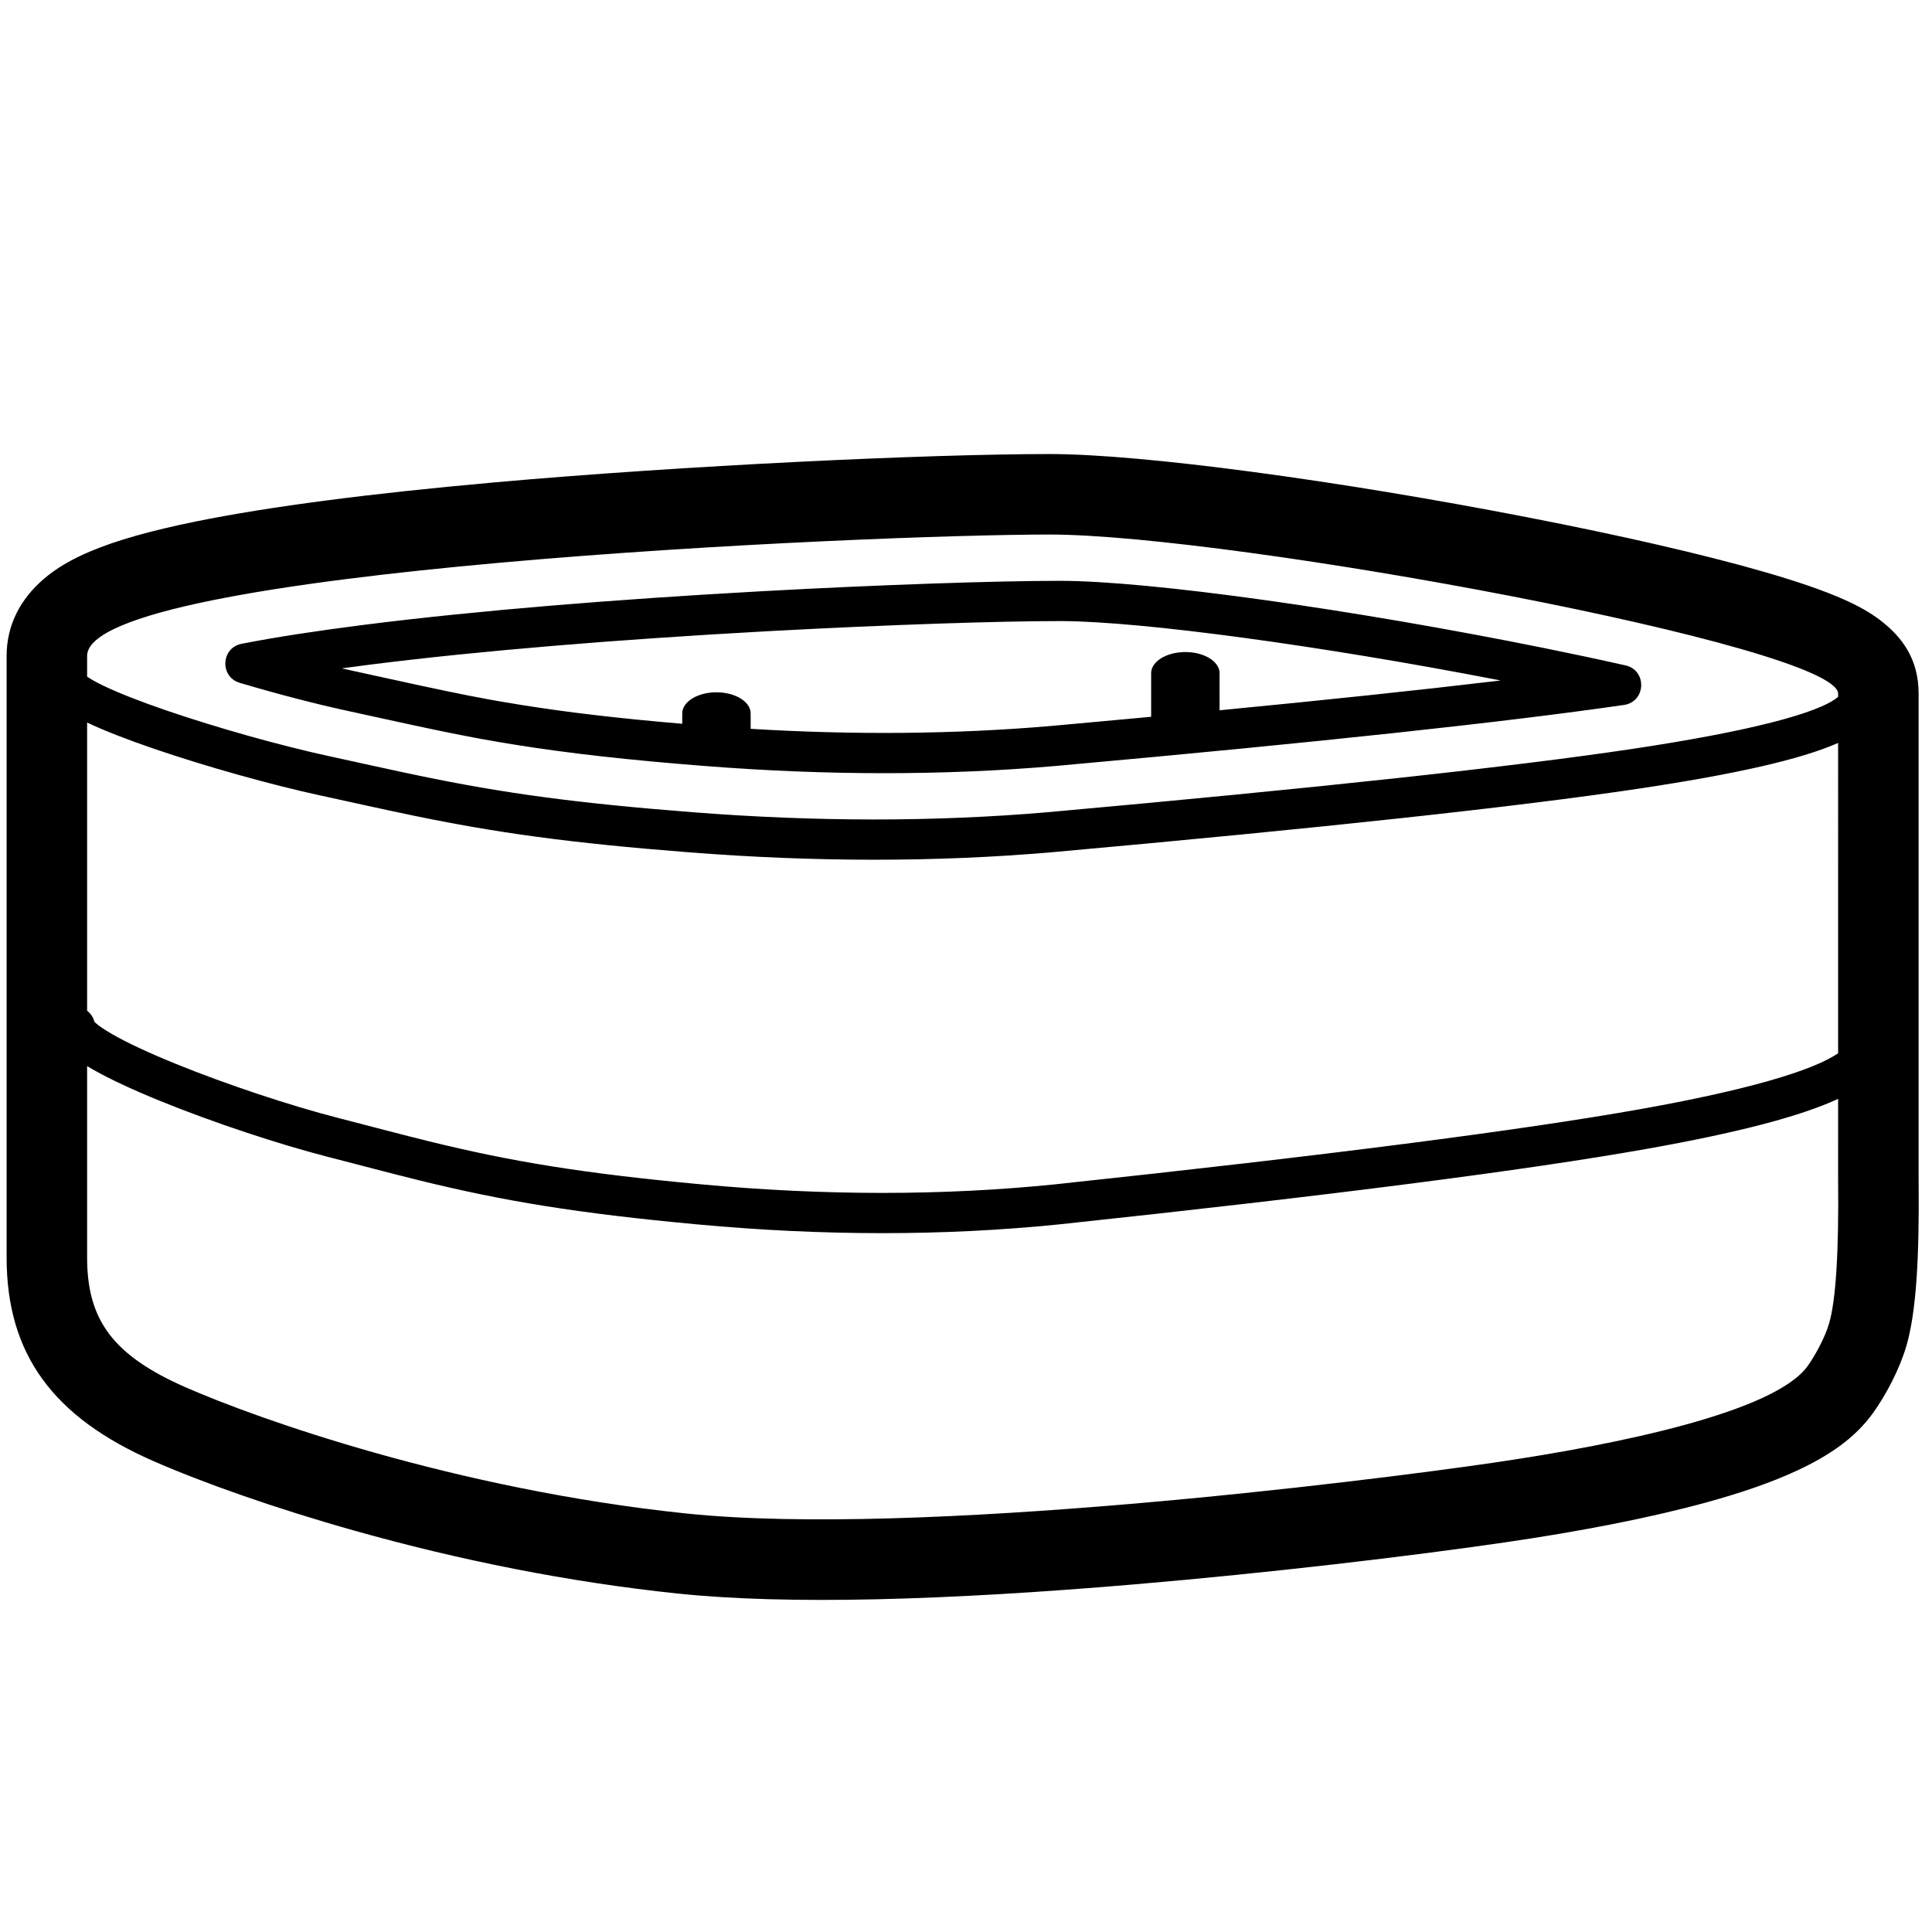
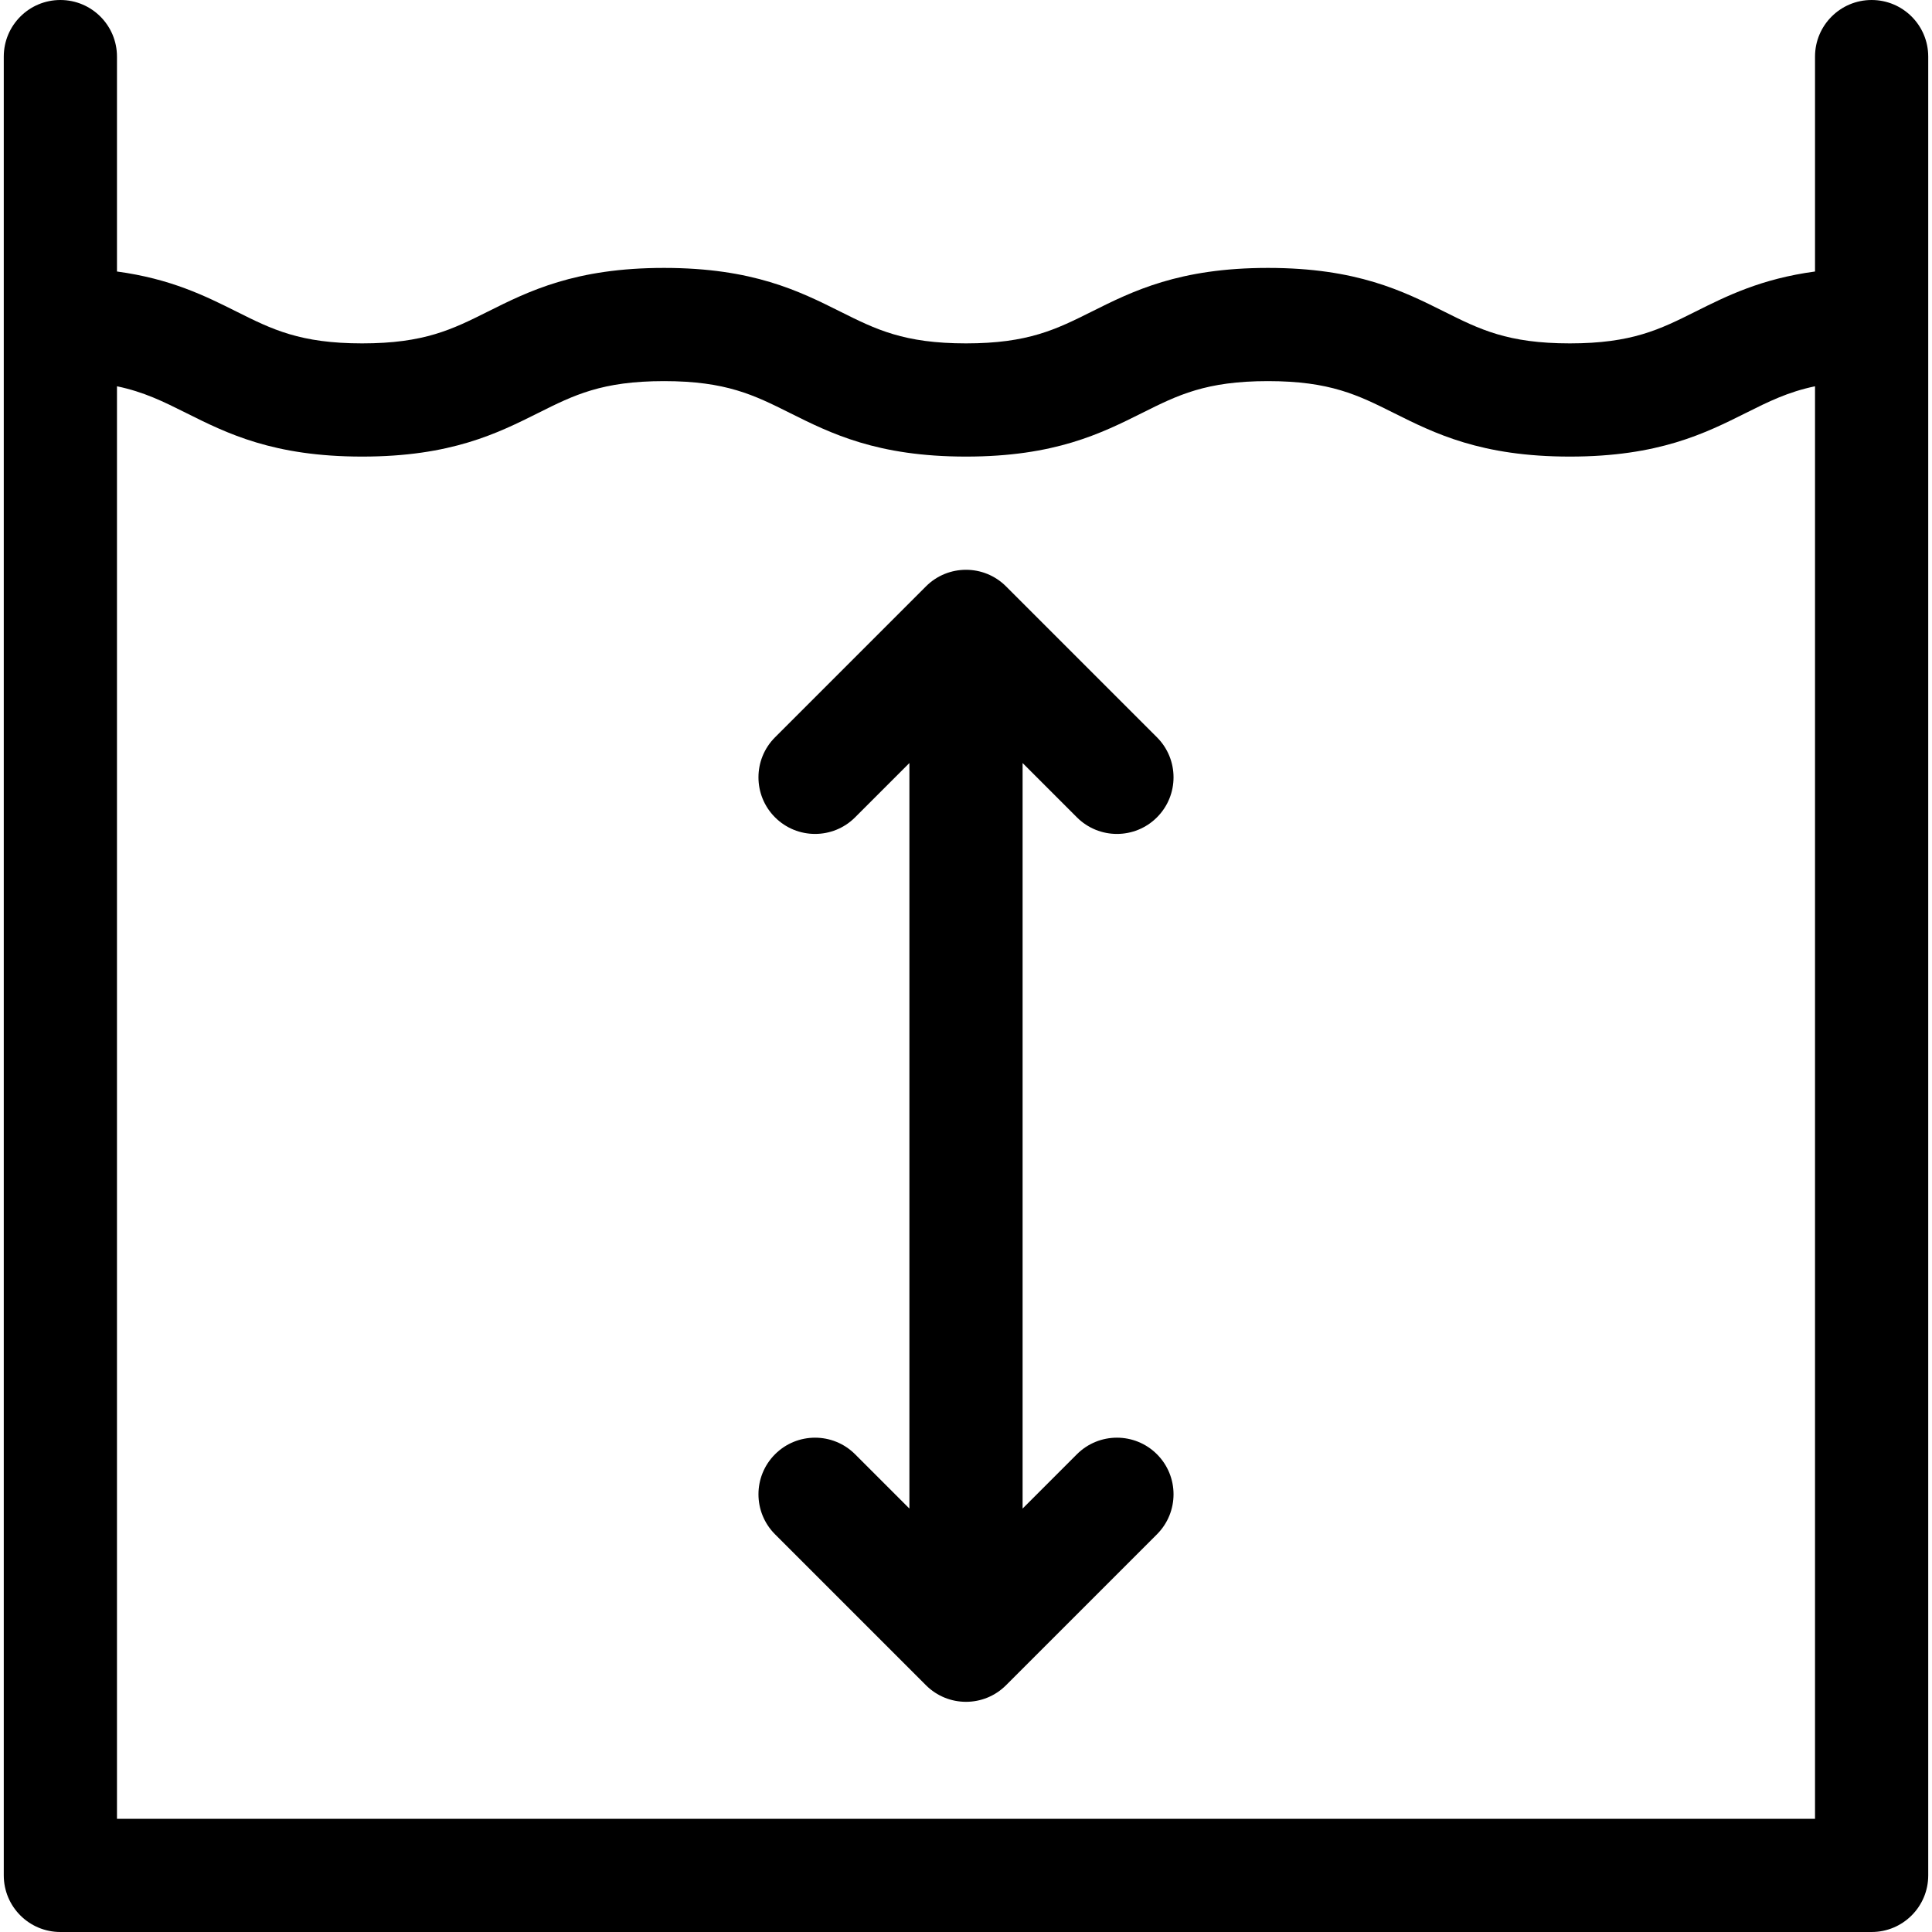
- <svg xmlns="http://www.w3.org/2000/svg" height="960" viewBox="0 0 960 960" width="960">
-   <path d="m521.572 225.61c46.473 0 143.707 13.229 237.482 31.448 46.038 8.944 86.907 18.3 116.861 26.906 16.879 4.849 30.426 9.482 40.682 14.081 6.828 3.062 12.57 6.242 17.615 10.093 11.203 8.551 19.136 19.576 19.136 36.566l-0 240.608.01.935c.393 39.539-1.253 65.757-6.015 82.288l-.147.503c-3.337 11.295-9.94 23.903-16.422 32.971-8.784 12.288-21.515 21.16-38.159 28.865-12.32 5.704-27.133 10.825-44.37 15.569-28.256 7.775-62.775 14.453-100.467 19.959-47.255 6.904-117.541 15.199-183.688 20.831-94.55 8.05-173.058 10.281-227.467 4.577-54.325-5.695-108.634-16.632-160.477-31.228-39.593-11.147-75.764-23.957-100.215-34.711-49.334-21.697-72.642-52.782-72.642-100.985v-298.966c0-15.748 7.223-28.462 18.104-37.939 6.446-5.614 14.045-9.98 23.048-13.818 13.405-5.714 30.925-10.579 52.877-15.04 36.996-7.518 87.22-13.949 147.579-19.354 94.648-8.475 216.58-14.159 276.675-14.159zm-478.283 304.129-0 95.146c0 30.901 12.745 48.537 48.745 64.37 36.001 15.833 134.286 50.771 248.759 62.772 114.473 12.001 338.201-16.001 401.203-25.206 63.001-9.204 139.953-25.294 156.238-48.075 3.288-4.599 8.381-13.526 10.602-21.043 3.408-11.536 4.912-35.614 4.512-72.235l.002-39.448c-19.248 8.889-50.621 16.945-94.927 24.821-59.942 10.656-157.27 23.162-292.15 37.548-57.181 5.809-117.108 5.809-179.777.009-59.802-5.535-96.271-11.573-138.229-21.903-6.452-1.588-12.985-3.254-22.028-5.602-1.653-.429-3.34-.868-5.667-1.474-.632-.165-1.432-.373-2.875-.749-1.156-.301-2.04-.531-2.906-.757-4.735-1.232-8.363-2.172-12.004-3.109-24.492-6.301-56.934-17.074-82.863-27.609-14.072-5.718-25.787-11.174-34.265-16.058-.818-.471-1.607-.938-2.369-1.401zm-.001-170.717.002 143.216c1.773 1.353 3.08 3.284 3.639 5.513l.002.012.063.061c.101.099.218.21.35.331l.137.124c1.664 1.49 4.438 3.386 8.161 5.53 7.558 4.354 18.511 9.455 31.81 14.859 25.11 10.203 56.703 20.694 80.317 26.769l1.222.315c3.264.841 6.613 1.71 10.837 2.809.868.226 1.753.456 2.91.758 1.443.376 2.243.584 2.874.749 2.323.605 4.006 1.043 5.653 1.47 8.968 2.328 15.429 3.975 21.783 5.54 40.974 10.087 76.462 15.963 135.291 21.408 61.412 5.684 120.048 5.684 175.863.014 134.402-14.335 231.348-26.792 290.721-37.347 52.31-9.299 85.672-19.012 98.426-27.794l.001-154.2c-18.589 8.224-51.268 15.559-99.196 22.739-59.9 8.974-157.199 19.51-292.039 31.63-57.079 4.887-116.905 4.887-179.476.006-59.729-4.659-96.126-9.737-138.014-18.428-6.445-1.337-12.973-2.74-22.011-4.717-1.653-.362-3.339-.731-5.666-1.242-.632-.139-1.432-.314-2.875-.631-1.156-.254-2.04-.448-2.907-.638-4.736-1.039-8.365-1.831-12.008-2.621-24.437-5.298-56.828-14.363-82.711-23.225-13.488-4.619-24.802-9.032-33.159-13.008zm478.284-93.413c-90.575 0-478.284 17.23-478.284 60.31l-0 10.289c1.691 1.197 4.313 2.681 7.728 4.339 7.59 3.685 18.576 7.997 31.91 12.562 25.156 8.614 56.799 17.469 80.469 22.601 3.661.794 7.304 1.589 12.055 2.631.868.19 1.753.385 2.91.638 1.443.317 2.243.492 2.874.631 2.323.51 4.006.879 5.654 1.239 8.973 1.963 15.438 3.352 21.799 4.672 41.043 8.515 76.604 13.477 135.507 18.071 61.51 4.798 120.247 4.798 176.172.01 134.434-12.084 231.409-22.585 290.824-31.486 57.57-8.625 92.38-17.707 101.949-25.679l.208-.169 0-1.566c0-23.555-301.2-79.094-391.775-79.094zm5 23c45.077 0 146.528 14.395 240.337 33.334 14.147 2.856 27.665 5.733 40.334 8.587l.466.105c10.815 2.445 10.206 18.054-.766 19.65l-.754.11c-59.14 8.553-151.76 18.501-278.447 29.921l-4.042.364c-54.99 4.698-112.686 4.681-173.107-.032-38.724-3.021-68.169-6.364-94.412-10.569-5.583-.894-10.674-1.753-15.786-2.675l-1.137-.206c-.569-.103-1.138-.208-1.709-.313l-1.144-.212c-12.607-2.347-26.137-5.216-48.092-10.035-6.46-1.418-10.065-2.207-13.733-3.005l-.668-.145c-.559-.121-1.123-.244-1.703-.37-15.207-3.297-33.966-8.161-51.932-13.48l-1.153-.343c-10.026-2.982-9.322-17.41.947-19.402l.573-.111c16.556-3.211 36.171-6.232 58.957-9.143l1.273-.162 1.242-.157c54.773-6.907 123.397-12.517 196.425-16.541 58.753-3.237 116.662-5.17 148.032-5.17zm0 20c-30.028 0-85.087 1.808-141.677 4.854l-3.502.19-1.752.096c-72.598 4-140.784 9.574-195.019 16.413l-1.23.156-1.261.161c-3.811.487-7.529.976-11.156 1.469l-1.106.151.755.174c1.595.366 3.157.717 4.684 1.052l1.138.248c.583.126 1.15.249 1.711.371l.671.146.67.146.672.146c3.261.71 6.742 1.473 12.431 2.722 23.451 5.147 37.118 8.033 50.344 10.437l1.017.184c.169.031.339.061.508.091l1.668.297c.556.098 1.113.196 1.671.294l1.118.194c3.361.581 6.783 1.148 10.418 1.73 22.642 3.627 47.809 6.61 79.654 9.309l.001-4.64.019.001c-.013-.166-.019-.333-.019-.501 0-5.799 7.611-10.5 17-10.5s17 4.701 17 10.5c0 .168-.006.335-.019.501l.019-.001 0 7.152c51.801 3.127 101.458 2.662 148.953-1.396l3.995-.36c15.888-1.432 31.239-2.841 46.052-4.227l-.001-22.17.019 0c.422-5.567 7.863-10 16.981-10s16.559 4.433 16.981 10l.019-0.0.001 18.939c53.897-5.206 99.801-10.068 137.761-14.59l1.888-.225-2.234-.432c-85.894-16.58-174.564-28.816-215.525-29.077z" />
+ <svg xmlns="http://www.w3.org/2000/svg" id="fi_3393873" enable-background="new 0 0 512 512" height="512" viewBox="0 0 512 512" width="512">
+   <g>
+     <path d="m496 0c-8.284 0-15 6.716-15 15v56.953c-14.296 1.934-23.421 6.491-31.698 10.631-9.4 4.702-16.826 8.416-33.278 8.416-16.458 0-23.887-3.714-33.291-8.416-10.859-5.43-23.167-11.584-46.708-11.584-23.547 0-35.857 6.153-46.719 11.583-9.409 4.702-16.84 8.417-33.306 8.417s-23.897-3.715-33.307-8.417c-10.861-5.43-23.172-11.583-46.718-11.583-23.541 0-35.849 6.154-46.707 11.584-9.405 4.702-16.833 8.416-33.291 8.416-16.452 0-23.878-3.714-33.278-8.416-8.278-4.14-17.403-8.697-31.699-10.631v-56.953c0-8.284-6.716-15-15-15s-15 6.716-15 15v482c0 8.284 6.716 15 15 15h480c8.284 0 15-6.716 15-15v-482c0-8.284-6.716-15-15-15zm-446.722 109.416c10.857 5.43 23.162 11.584 46.699 11.584 23.541 0 35.849-6.154 46.707-11.584 9.404-4.702 16.833-8.416 33.291-8.416 16.466 0 23.897 3.715 33.307 8.417 10.861 5.43 23.171 11.583 46.718 11.583s35.857-6.153 46.719-11.583c9.409-4.702 16.841-8.417 33.307-8.417 16.458 0 23.887 3.714 33.291 8.416 10.858 5.43 23.166 11.584 46.707 11.584 23.536 0 35.842-6.154 46.698-11.584 5.951-2.977 11.118-5.554 18.278-7.047v379.631h-450v-379.631c7.16 1.493 12.327 4.07 18.278 7.047z" />
+     <path d="m226.606 385.394c-5.857-5.857-15.355-5.857-21.213 0s-5.858 15.355 0 21.213l40 40c2.929 2.928 6.768 4.393 10.607 4.393s7.678-1.465 10.606-4.394l40-40c5.858-5.857 5.858-15.355 0-21.213-5.857-5.857-15.355-5.857-21.213 0l-14.393 14.394v-197.574l14.394 14.394c2.928 2.928 6.767 4.393 10.606 4.393s7.678-1.465 10.606-4.394c5.858-5.857 5.858-15.355 0-21.213l-40-40c-5.857-5.857-15.355-5.857-21.213 0l-40 40c-5.858 5.857-5.858 15.355 0 21.213 5.857 5.857 15.355 5.857 21.213 0l14.394-14.393v197.574z" />
+   </g>
</svg>
